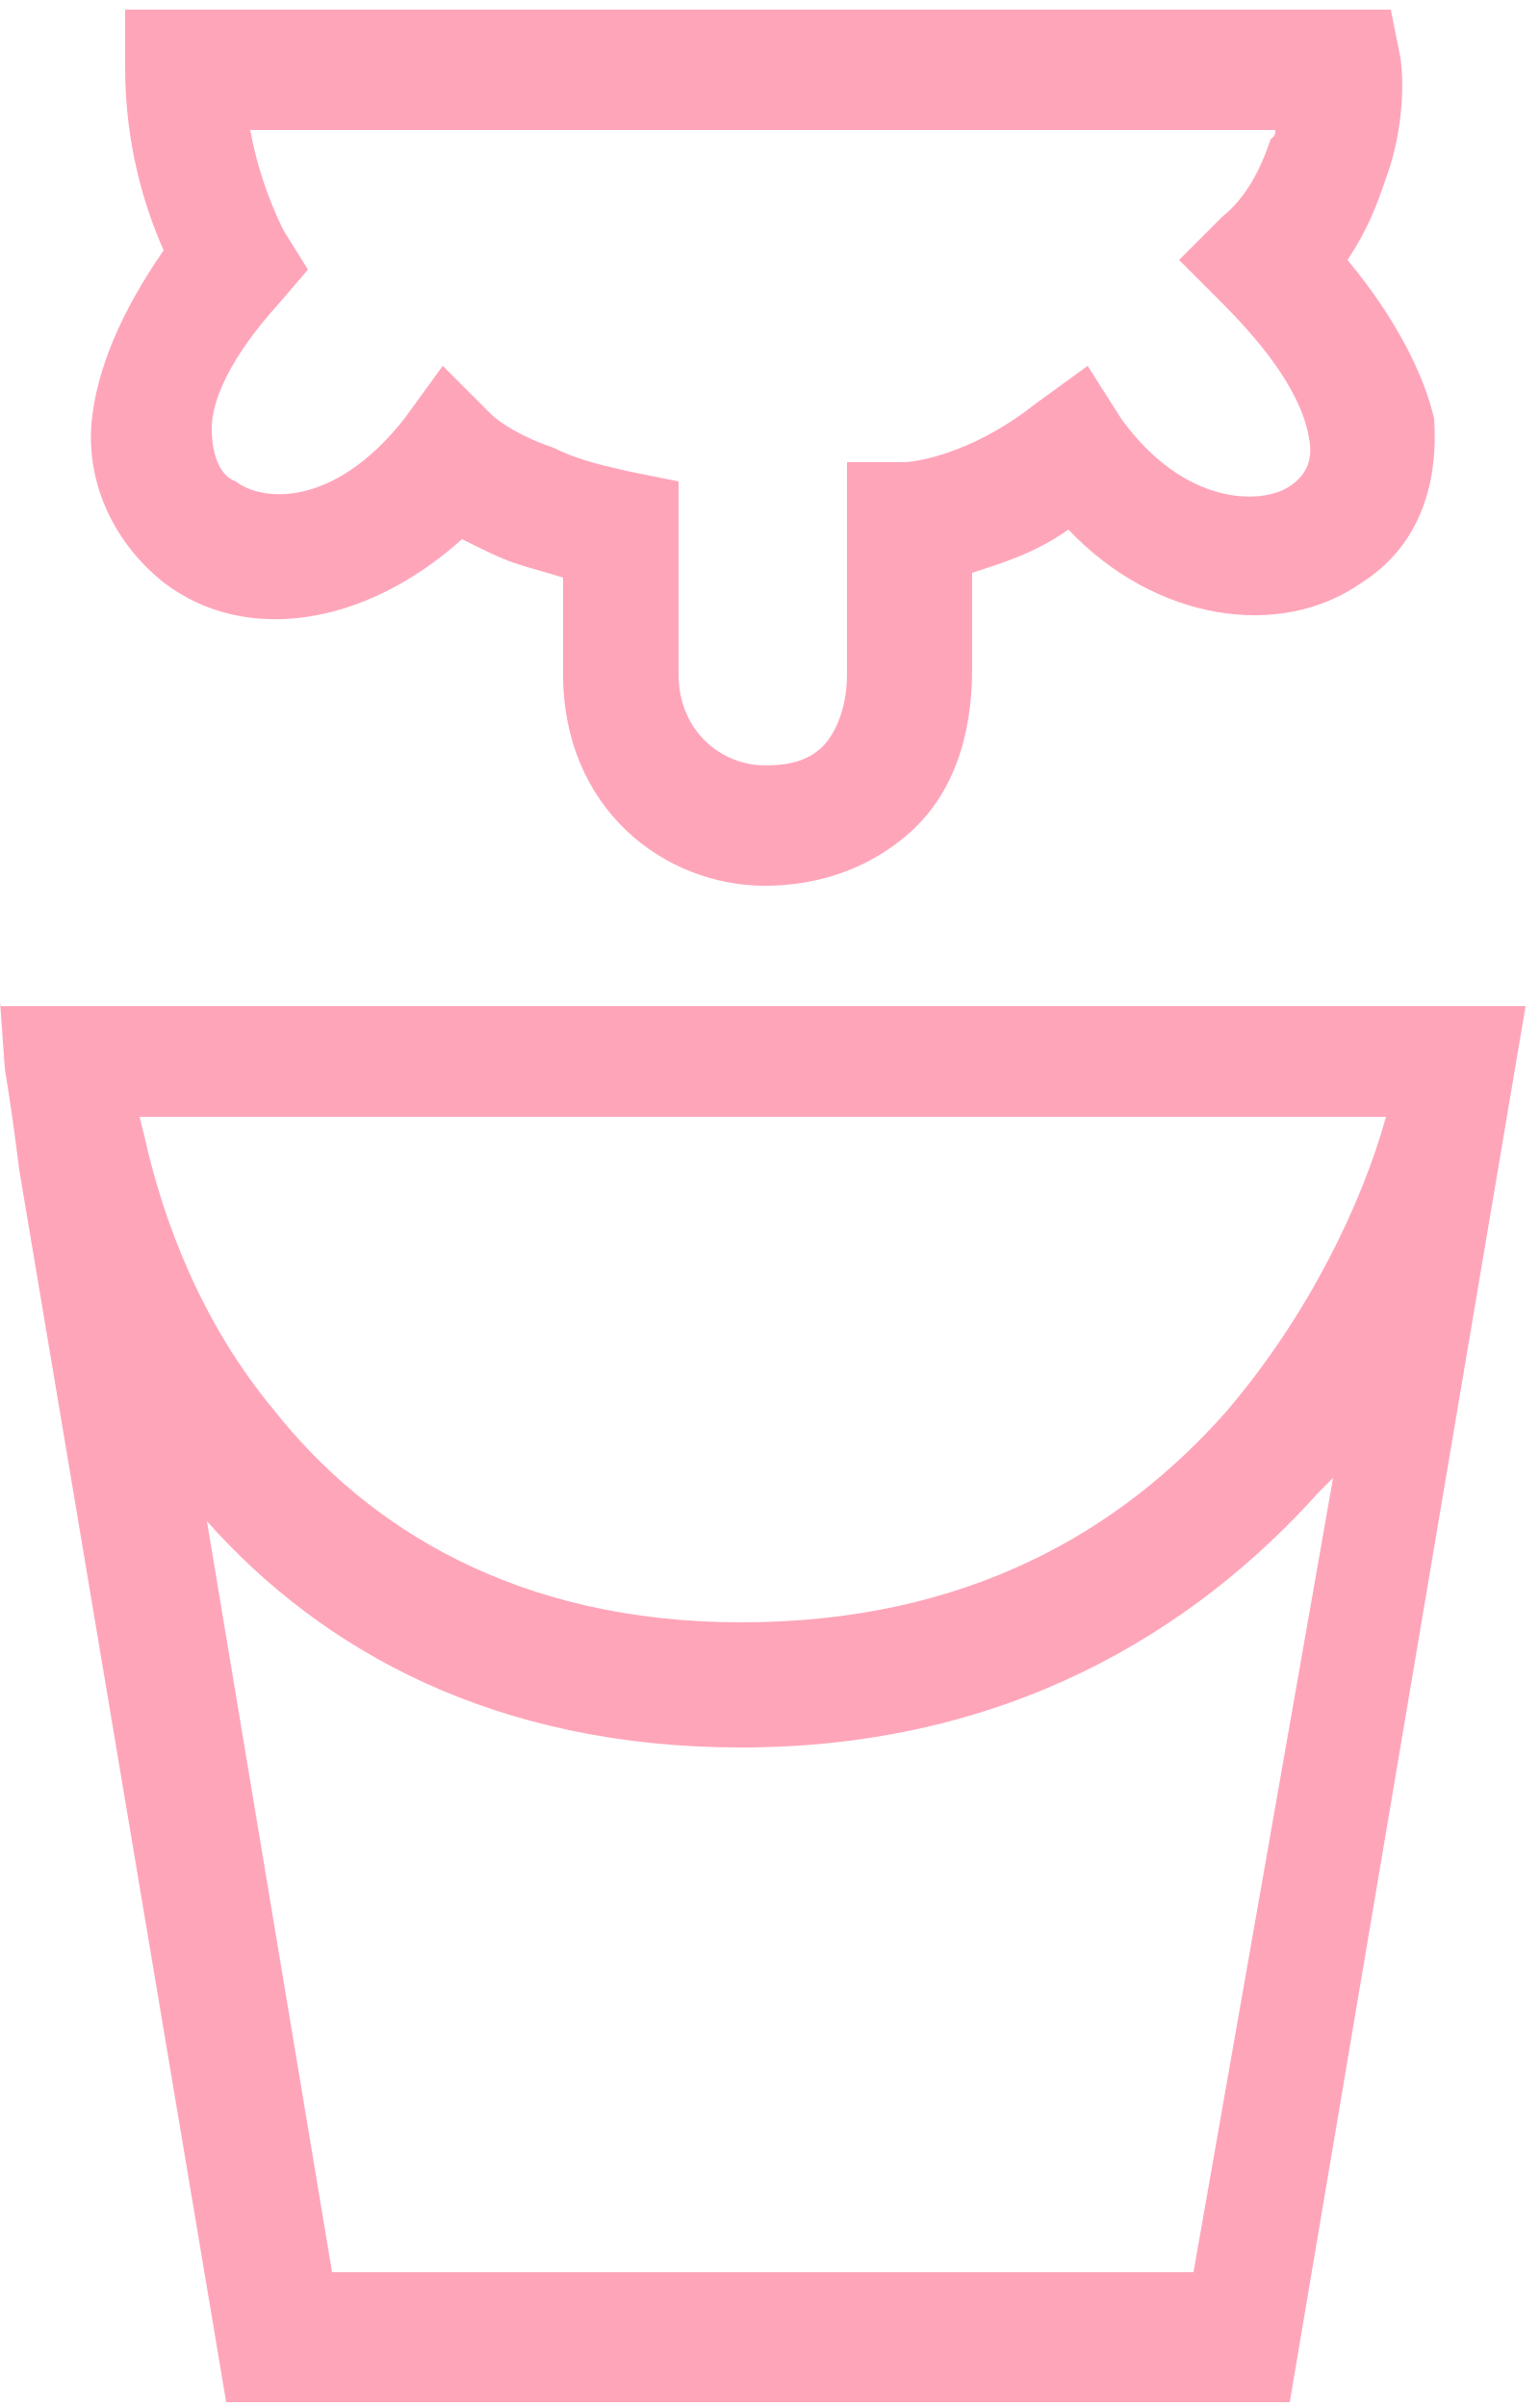
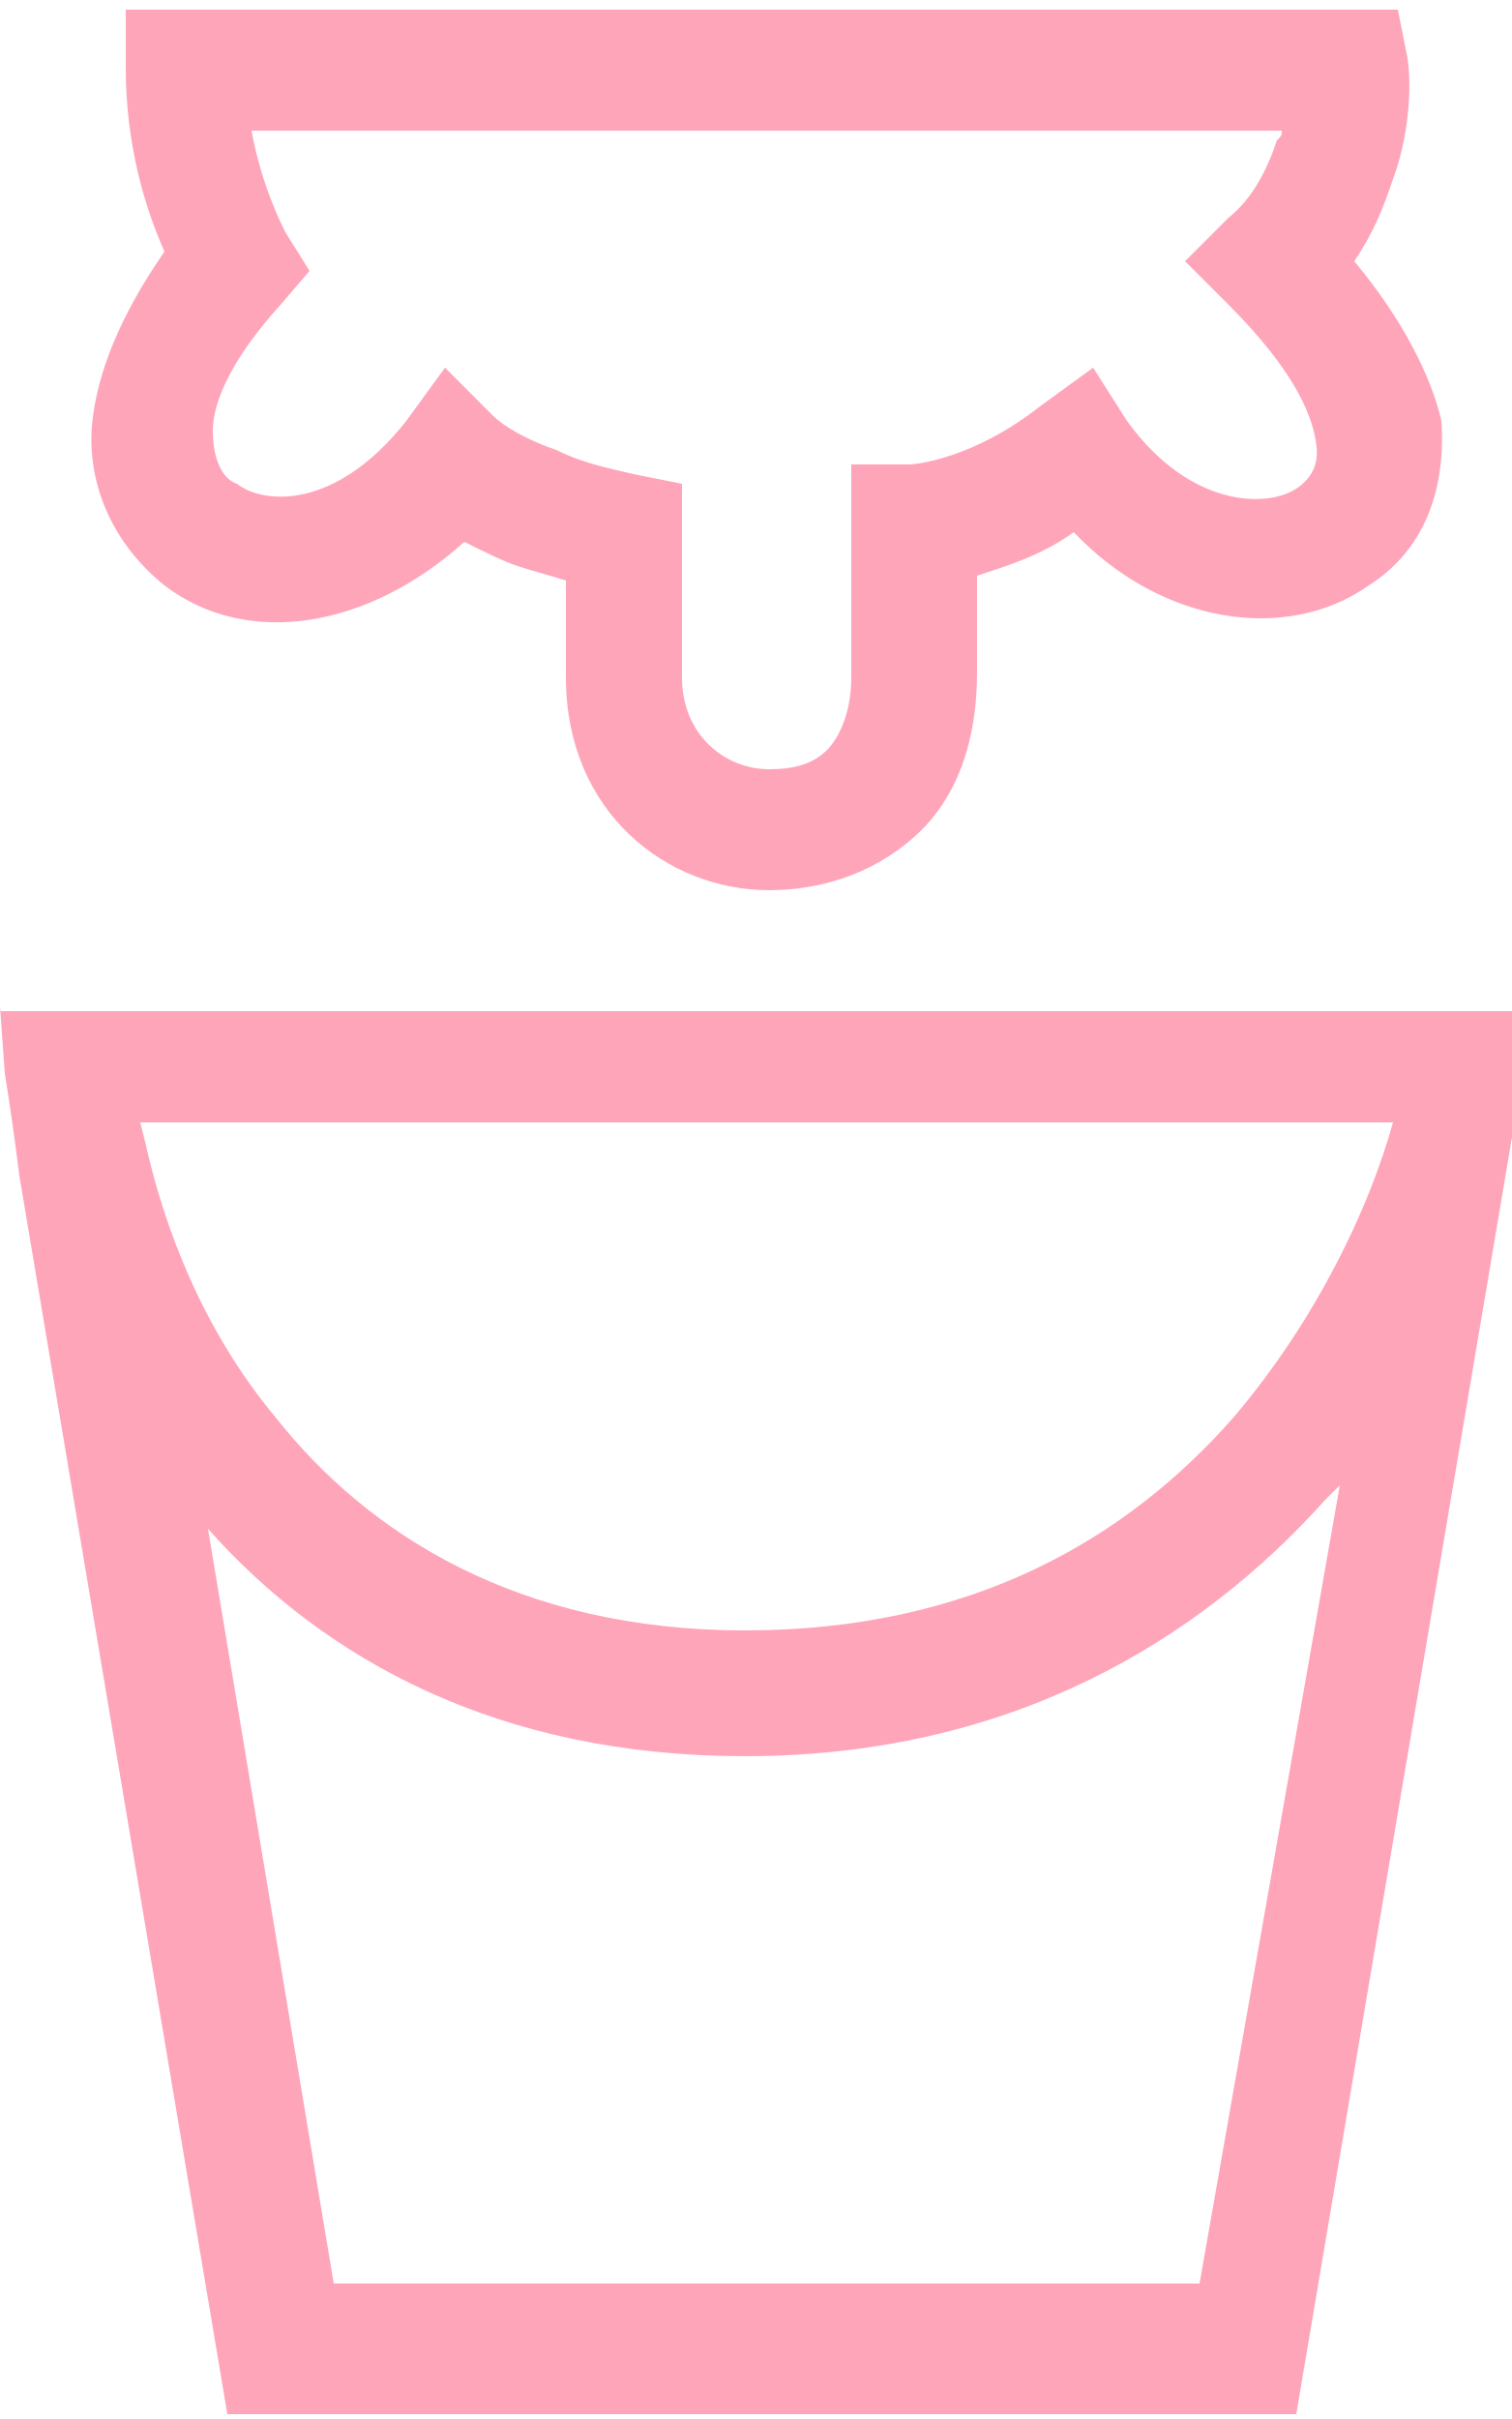
- <svg xmlns="http://www.w3.org/2000/svg" version="1.1" id="Layer_1" x="0" y="0" viewBox="0 0 32 50" style="enable-background:new 0 0 32 50" xml:space="preserve">
-   <style>.st0{fill:#ffa5ba}</style>
-   <path class="st0" d="m0 20.8.1 1.4c.1.6.2 1.3.3 2.1l4.3 25.6h22.1l4.9-29H0zm2.9 2.4h25.9c-.5 1.8-1.6 4.1-3.3 6.1-2.2 2.5-5.4 4.4-10.1 4.4-4.7 0-7.8-2-9.7-4.4-1.5-1.8-2.3-3.9-2.7-5.7l-.1-.4zm21.9 24H6.9L4.3 31.6c2.4 2.7 6 4.7 11.1 4.7 5.5 0 9.4-2.4 12-5.3l.3-.3-2.9 16.5zM3.4 12.1c1.7 1.3 4.2.9 6.2-.9.4.2.8.4 1.1.5.3.1.7.2 1 .3v2c0 2.8 2.1 4.4 4.2 4.4 1 0 2.1-.3 3-1.1.9-.8 1.3-2 1.3-3.4v-2c.6-.2 1.3-.4 2-.9 1.8 1.9 4.4 2.3 6.1 1.1 1.1-.7 1.6-1.9 1.5-3.4-.2-.9-.8-2.1-1.8-3.3.4-.6.6-1.1.8-1.7.3-.8.4-1.8.3-2.5l-.2-1H2.6v1.2c0 1.6.4 2.9.8 3.8C2.5 6.5 2 7.7 1.9 8.8c-.1 1.3.5 2.5 1.5 3.3zm2.5-7.3c-.1-.2-.5-1-.7-2.1h21.3c0 .1 0 .1-.1.2-.2.6-.5 1.2-1 1.6l-.9.9.9.9c1.3 1.3 1.7 2.2 1.8 2.8.1.5-.1.8-.4 1-.6.4-2.2.4-3.5-1.4l-.7-1.1-1.1.8c-1.4 1.1-2.6 1.2-2.7 1.2h-1.2V14c0 .8-.3 1.3-.5 1.5-.3.3-.7.4-1.2.4-.9 0-1.8-.7-1.8-1.9v-4l-1-.2c-.4-.1-1-.2-1.6-.5-.6-.2-1.1-.5-1.3-.7l-1-1-.8 1.1c-1.5 1.9-3 1.7-3.5 1.3-.3-.1-.5-.5-.5-1.1 0-.6.4-1.5 1.4-2.6l.6-.7-.5-.8z" />
+ <svg xmlns="http://www.w3.org/2000/svg" version="1.1" width="20" height="32" viewBox="0 0 20 32">
+   <path fill="#ffa5ba" d="M0 13.312l0.064 0.896c0.064 0.384 0.128 0.832 0.192 1.344l2.752 16.384h14.144l3.136-18.56h-20.288zM1.856 14.848h16.576c-0.32 1.152-1.024 2.624-2.112 3.904-1.408 1.6-3.456 2.816-6.464 2.816s-4.992-1.28-6.208-2.816c-0.96-1.152-1.472-2.496-1.728-3.648l-0.064-0.256zM15.872 30.208h-11.456l-1.664-9.984c1.536 1.728 3.84 3.008 7.104 3.008 3.52 0 6.016-1.536 7.68-3.392 0.064-0.064 0.128-0.128 0.192-0.192l-1.856 10.56z" />
+   <path fill="#ffa5ba" d="M2.176 7.744c1.088 0.832 2.688 0.576 3.968-0.576 0.256 0.128 0.512 0.256 0.704 0.32s0.448 0.128 0.64 0.192v1.28c0 1.792 1.344 2.816 2.688 2.816 0.64 0 1.344-0.192 1.92-0.704s0.832-1.28 0.832-2.176v-1.28c0.384-0.128 0.832-0.256 1.28-0.576 1.152 1.216 2.816 1.472 3.904 0.704 0.704-0.448 1.024-1.216 0.96-2.176-0.128-0.576-0.512-1.344-1.152-2.112 0.256-0.384 0.384-0.704 0.512-1.088 0.192-0.512 0.256-1.152 0.192-1.6l-0.128-0.64h-16.832v0.768c0 1.024 0.256 1.856 0.512 2.432-0.576 0.832-0.896 1.6-0.96 2.304-0.064 0.832 0.32 1.6 0.96 2.112zM3.776 3.072c-0.064-0.128-0.32-0.64-0.448-1.344h13.632c0 0.064 0 0.064-0.064 0.128-0.128 0.384-0.32 0.768-0.64 1.024l-0.576 0.576 0.576 0.576c0.832 0.832 1.088 1.408 1.152 1.792 0.064 0.32-0.064 0.512-0.256 0.64-0.384 0.256-1.408 0.256-2.24-0.896l-0.448-0.704-0.704 0.512c-0.896 0.704-1.664 0.768-1.728 0.768h-0.768v2.816c0 0.512-0.192 0.832-0.32 0.96-0.192 0.192-0.448 0.256-0.768 0.256-0.576 0-1.152-0.448-1.152-1.216v-2.56l-0.64-0.128c-0.256-0.064-0.64-0.128-1.024-0.32-0.384-0.128-0.704-0.32-0.832-0.448l-0.64-0.64-0.512 0.704c-0.96 1.216-1.92 1.088-2.24 0.832-0.192-0.064-0.32-0.32-0.32-0.704s0.256-0.96 0.896-1.664l0.384-0.448-0.32-0.512z" />
</svg>
